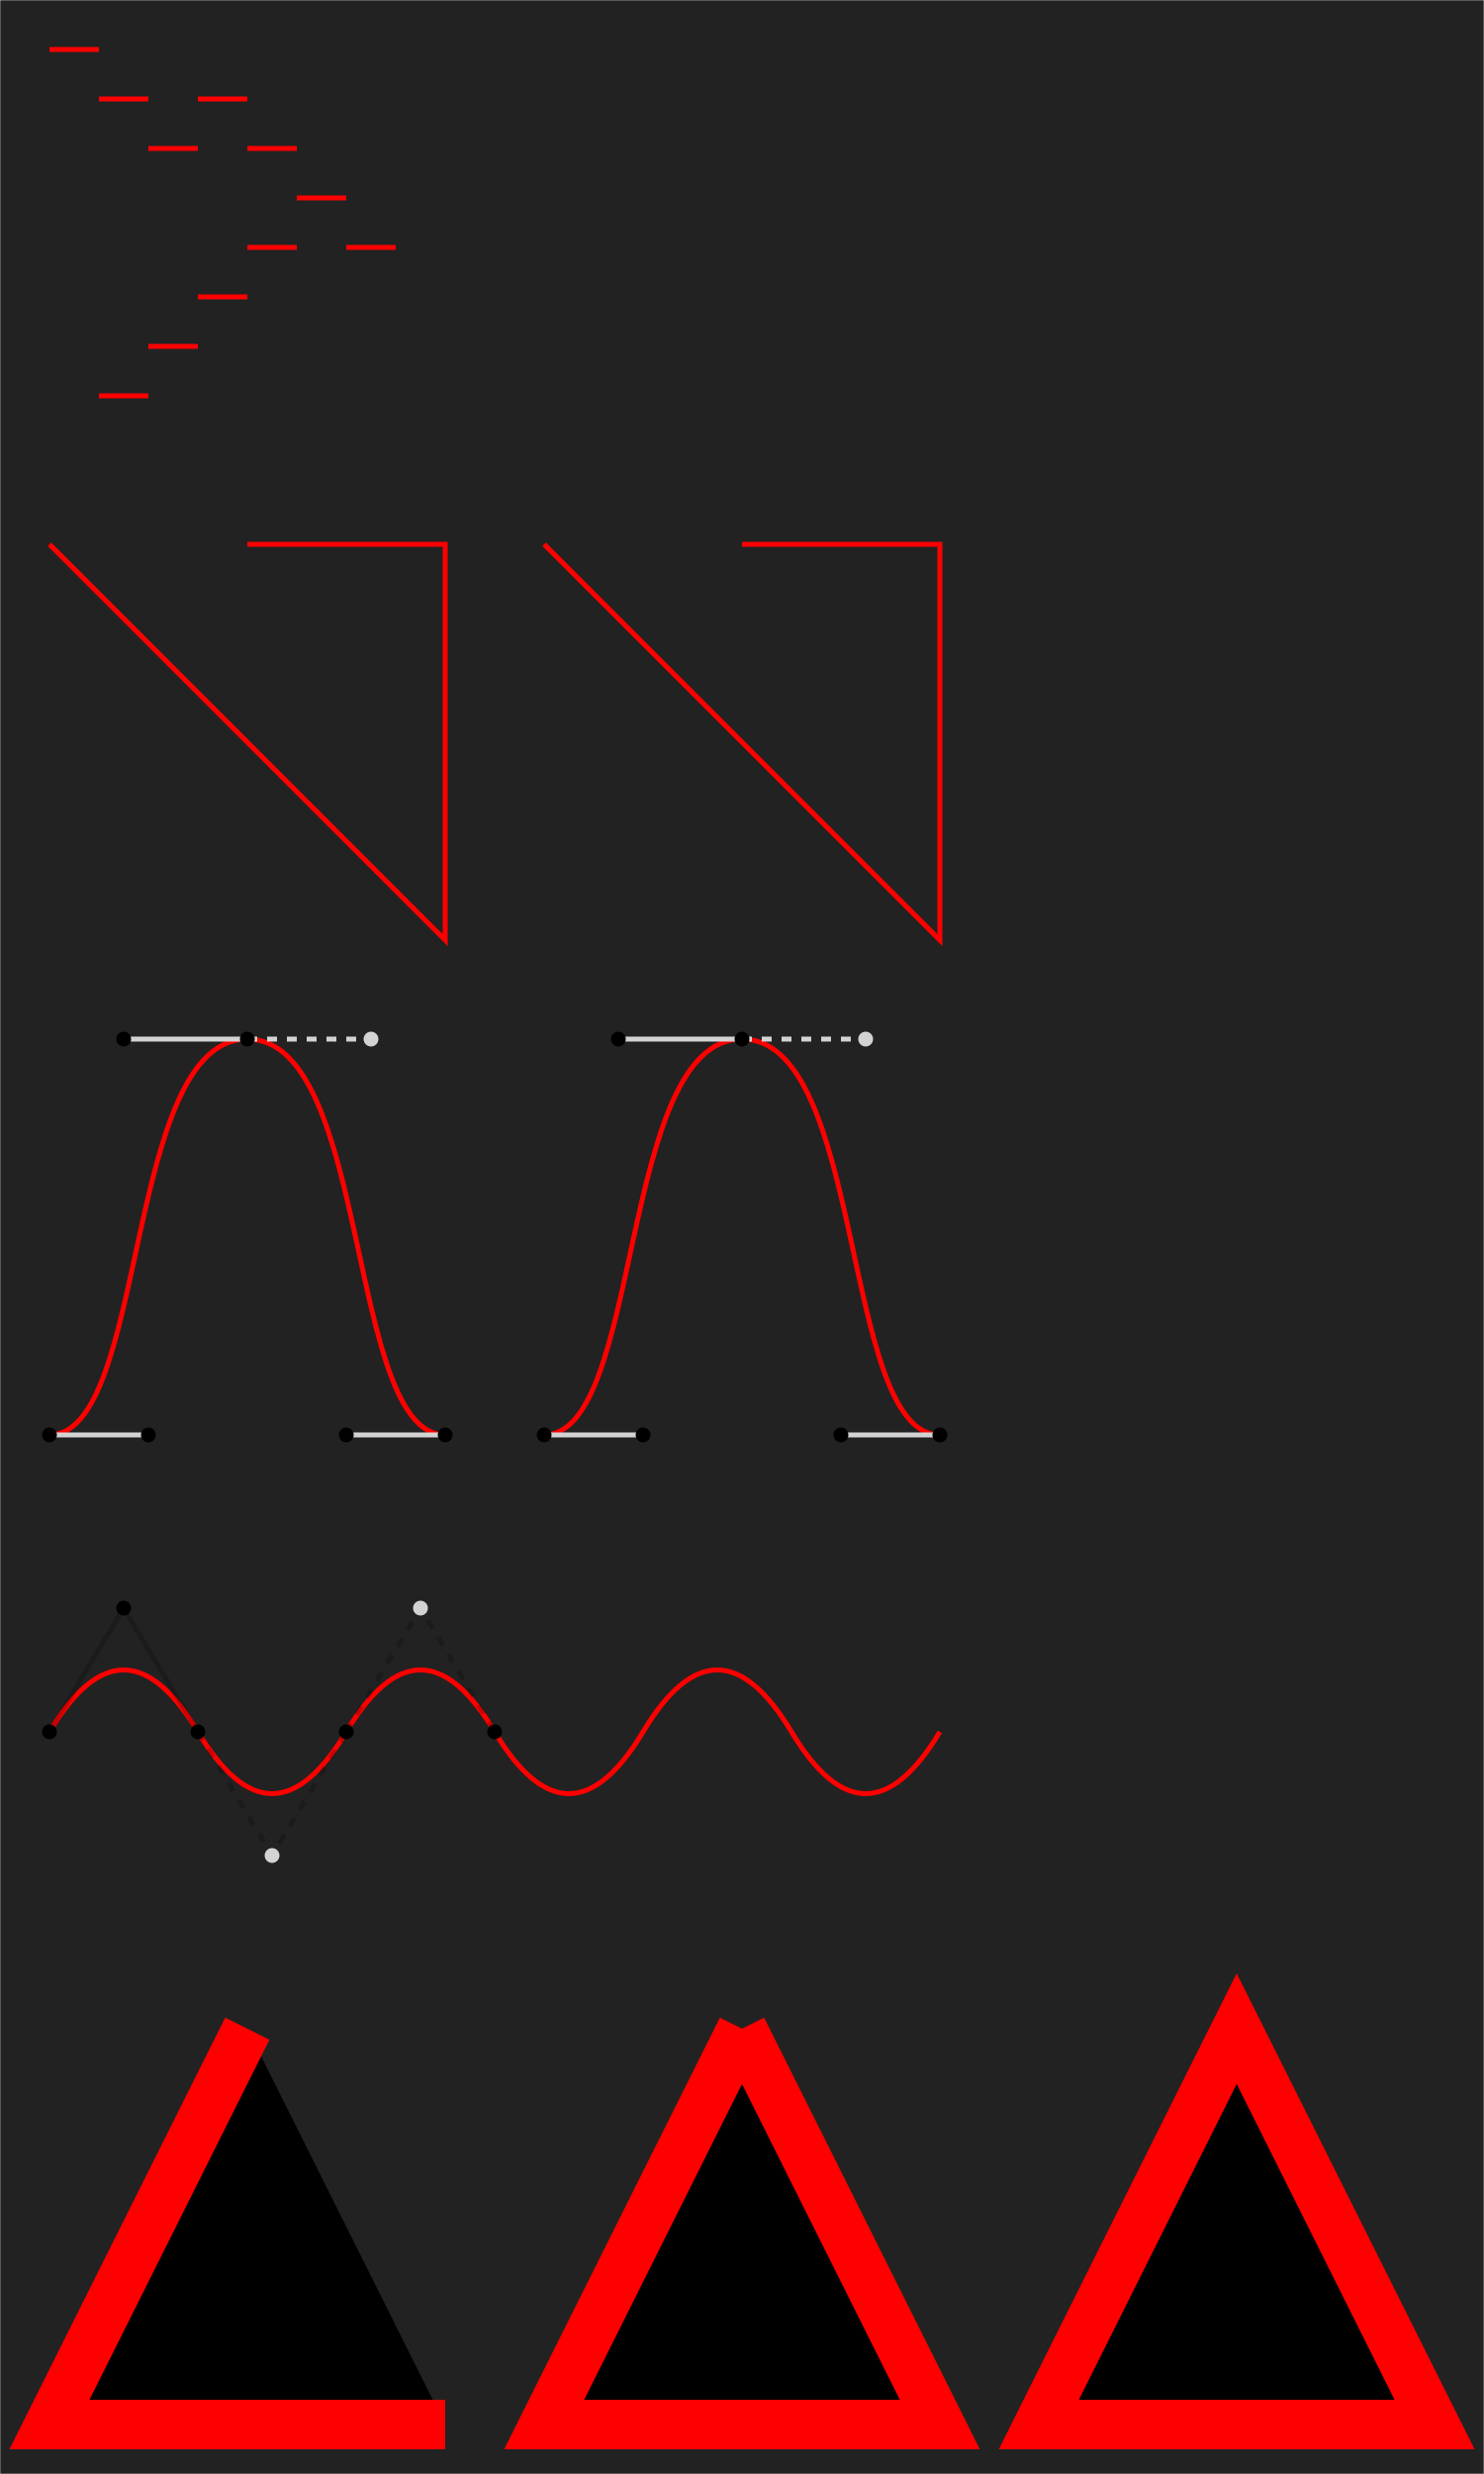
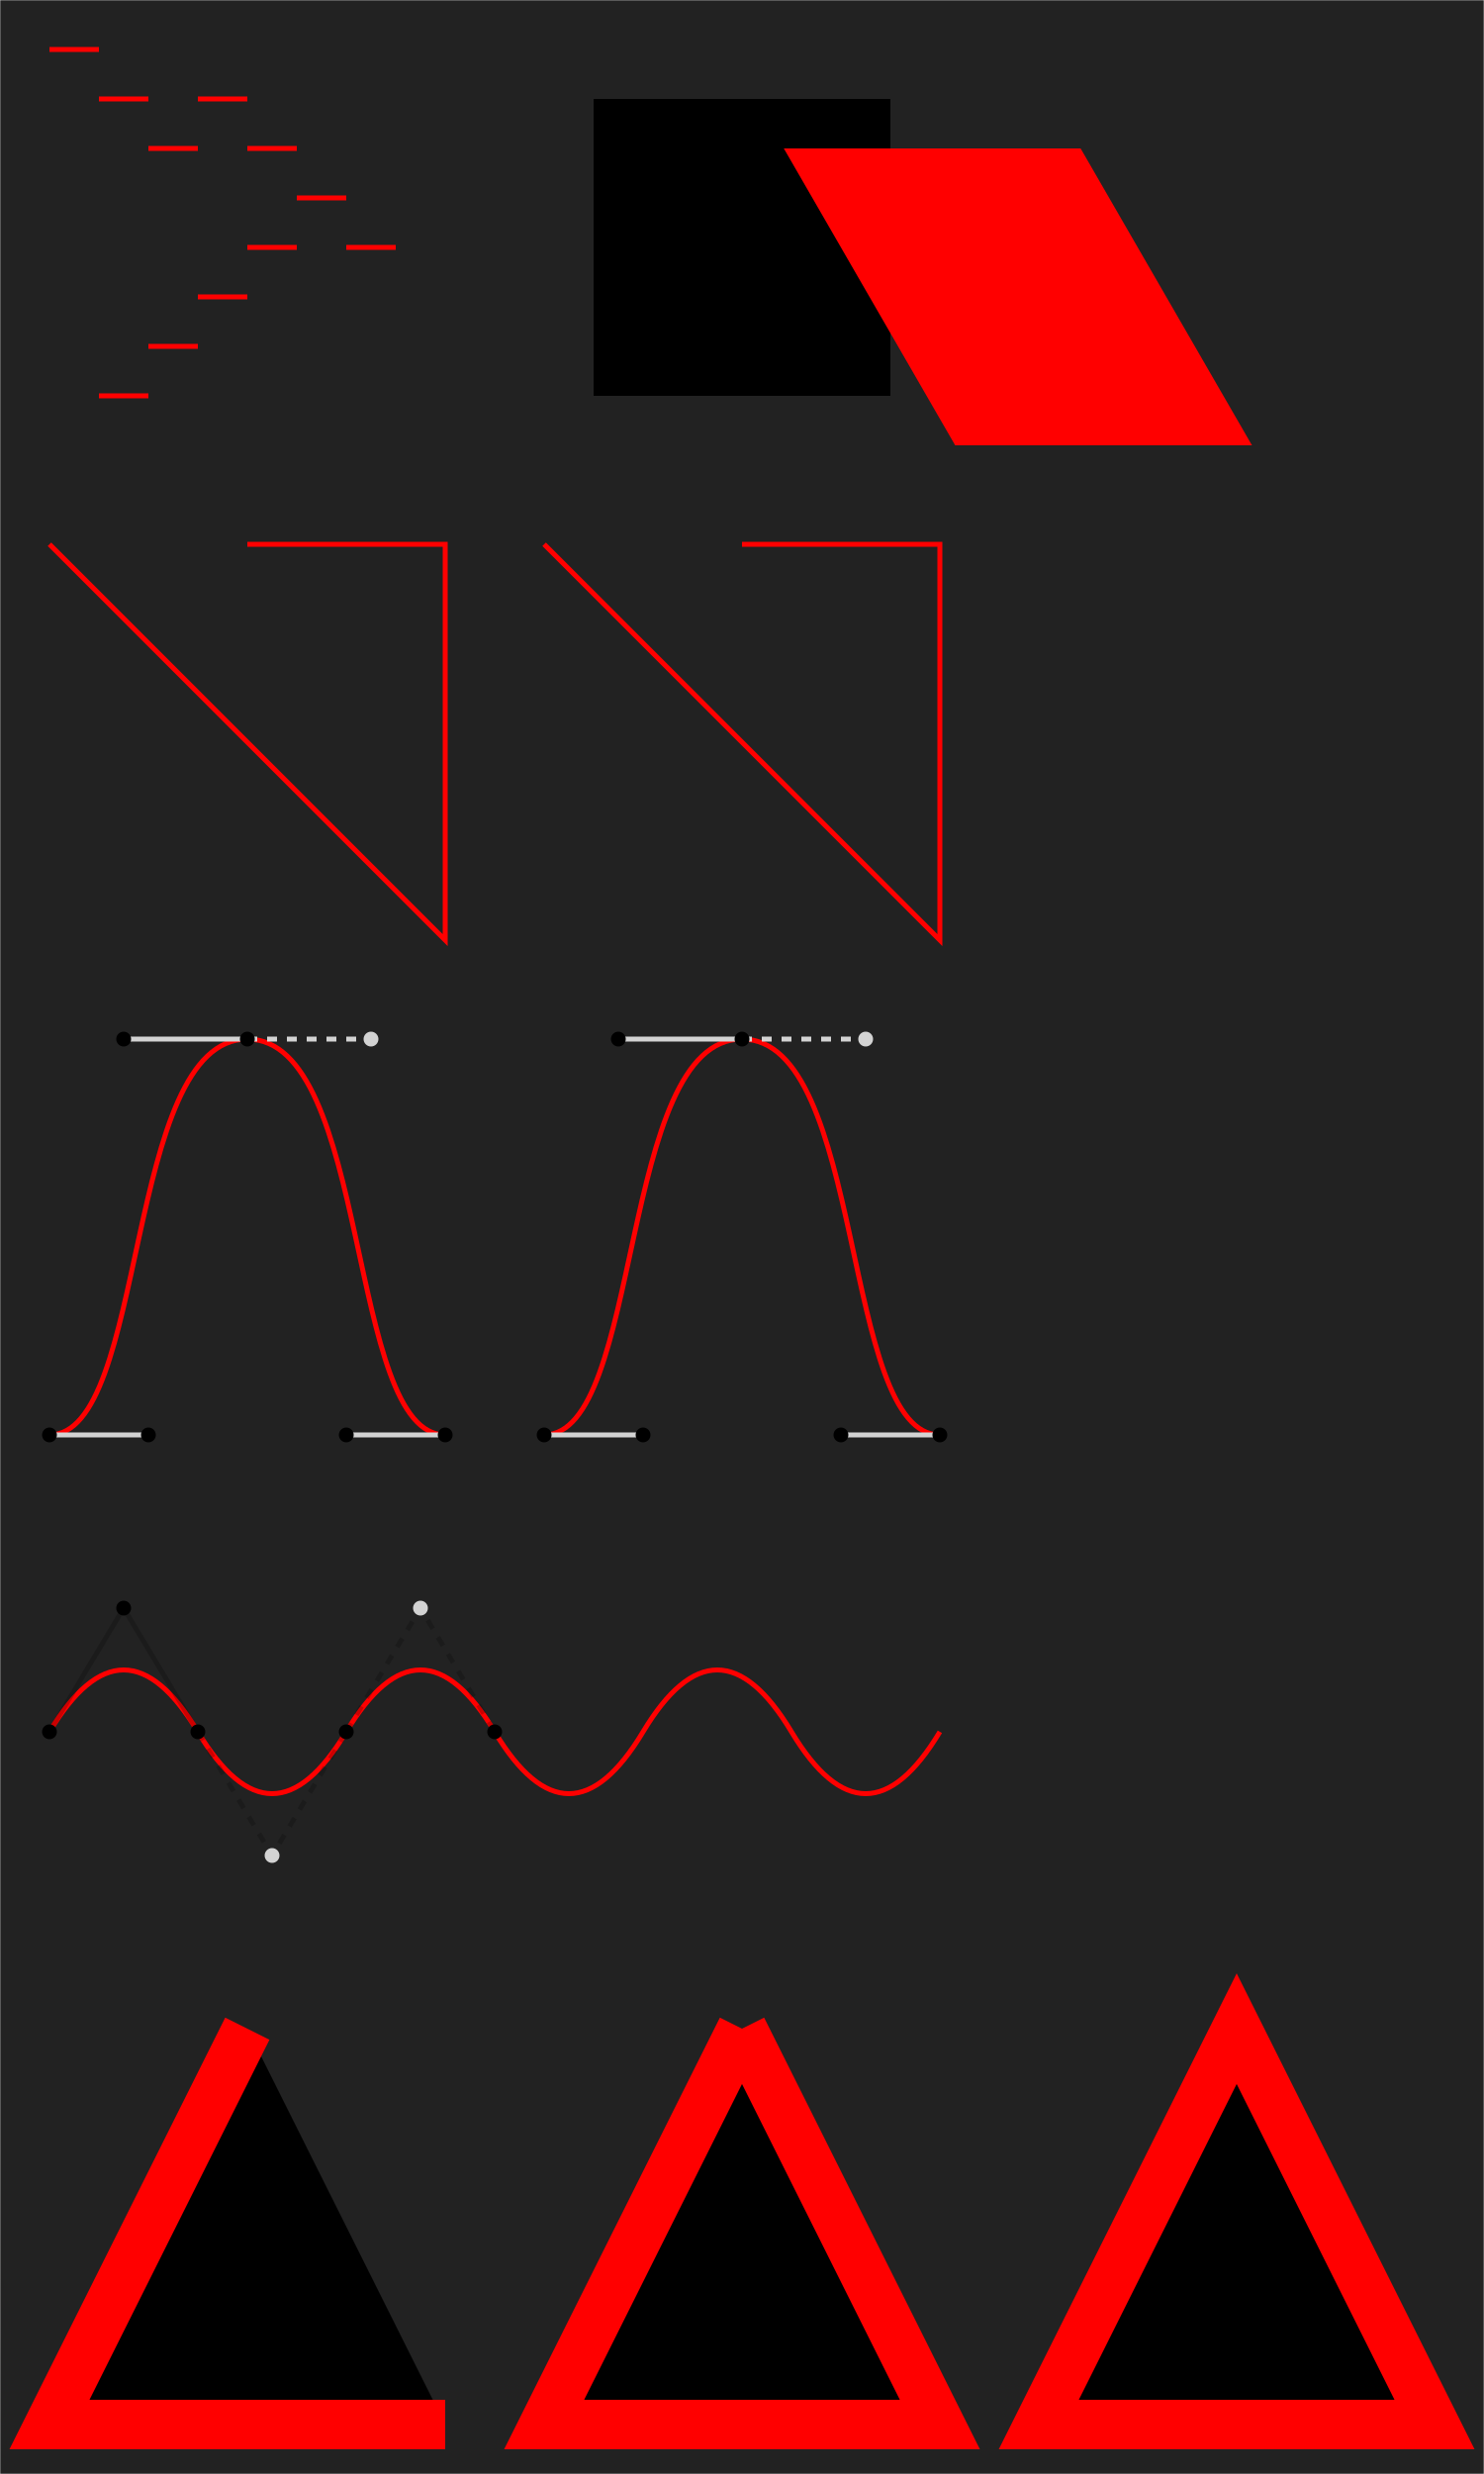
<svg xmlns="http://www.w3.org/2000/svg" viewBox="0 0 30 50" width="300" height="500">
  <g transform="scale(0.1 0.1)">
    <path fill="#222" stroke="white" stroke-width="0.1" d="M0,0h300v500h-300z" />
    <g transform="translate(0 0)">
      <path fill="none" stroke="#f00" d="M 10,10 h 10                    m  0,10 h 10                    m  0,10 h 10                    M 40,20 h 10                    m  0,10 h 10                    m  0,10 h 10                    m  0,10 h 10                    M 50,50 h 10                    m-20,10 h 10                    m-20,10 h 10                    m-20,10 h 10" />
+     </g>
+     <g transform="translate(150 50)">
+       <rect x="-30" y="-30" width="60" height="60" />
+       <rect x="-30" y="-30" width="60" height="60" fill="red" transform="skewX(30) translate(50 10)" />
    </g>
    <g transform="translate(0 100)">
      <path fill="none" stroke="#f00" d="M 10,10                    L 90,90                    V 10                    H 50" />
    </g>
    <g transform="translate(100 100)">
      <path fill="none" stroke="#f00" d="M 10,10                    l 80,80                    v -80                    h -40" />
    </g>
    <g transform="translate(0 200)">
      <path fill="none" stroke="#f00" d="M 10,90                    C 30,90 25,10 50,10                    S 70,90 90,90" />
      <path fill="none" stroke="#f00" d="M 110,90                    c 20,0 15,-80 40,-80                    s 20,80 40,80" />
      <g>
        <path stroke="#d3d3d3" d="M10,90,30,90" />
        <circle cx="30" cy="90" r="1.5" />
        <path stroke="#d3d3d3" d="M50,10,25,10" />
        <circle cx="25" cy="10" r="1.5" />
        <path stroke="#d3d3d3" stroke-dasharray="2" d="M50,10,75,10" />
        <circle cx="75" cy="10" r="1.5" fill="#d3d3d3" />
        <path stroke="#d3d3d3" d="M90,90,70,90" />
        <circle cx="70" cy="90" r="1.5" />
        <circle cx="10" cy="90" r="1.5" />
        <circle cx="50" cy="10" r="1.5" />
        <circle cx="90" cy="90" r="1.5" />
      </g>
      <g transform="translate(100 0)">
        <path stroke="#d3d3d3" d="M10,90,30,90" />
        <circle cx="30" cy="90" r="1.5" />
        <path stroke="#d3d3d3" d="M50,10,25,10" />
        <circle cx="25" cy="10" r="1.5" />
        <path stroke="#d3d3d3" stroke-dasharray="2" d="M50,10,75,10" />
        <circle cx="75" cy="10" r="1.5" fill="#d3d3d3" />
        <path stroke="#d3d3d3" d="M90,90,70,90" />
        <circle cx="70" cy="90" r="1.5" />
        <circle cx="10" cy="90" r="1.5" />
        <circle cx="50" cy="10" r="1.5" />
        <circle cx="90" cy="90" r="1.5" />
      </g>
    </g>
    <g transform="translate(0 300)">
      <path fill="none" stroke="red" d="M 10,50                    Q 25,25 40,50                    t 30,0 30,0 30,0 30,0 30,0" />
      <g>
        <polyline points="10,50 25,25 40,50" stroke="rgba(0,0,0,.2)" fill="none" />
        <circle cx="25" cy="25" r="1.5" />
        <circle cx="10" cy="50" r="1.5" />
        <circle cx="40" cy="50" r="1.5" />
        <g id="SmoothQuadraticDown">
          <polyline points="40,50 55,75 70,50" stroke="rgba(0,0,0,.2)" stroke-dasharray="2" fill="none" />
          <circle cx="55" cy="75" r="1.5" fill="lightgrey" />
          <circle cx="70" cy="50" r="1.5" />
        </g>
        <g id="SmoothQuadraticUp">
          <polyline points="70,50 85,25 100,50" stroke="rgba(0,0,0,.2)" stroke-dasharray="2" fill="none" />
          <circle cx="85" cy="25" r="1.5" fill="lightgrey" />
          <circle cx="100" cy="50" r="1.5" />
        </g>
      </g>
    </g>
    <g transform="translate(0 400)">
      <g transform="scale(10 10)">
        <path stroke="red" d="M 5,1                        l -4,8 8,0" />
        <path stroke="red" d="M 15,1                        l -4,8 8,0 -4,-8" />
        <path stroke="red" d="M 25,1                        l -4,8 8,0                        z" />
      </g>
    </g>
  </g>
</svg>
